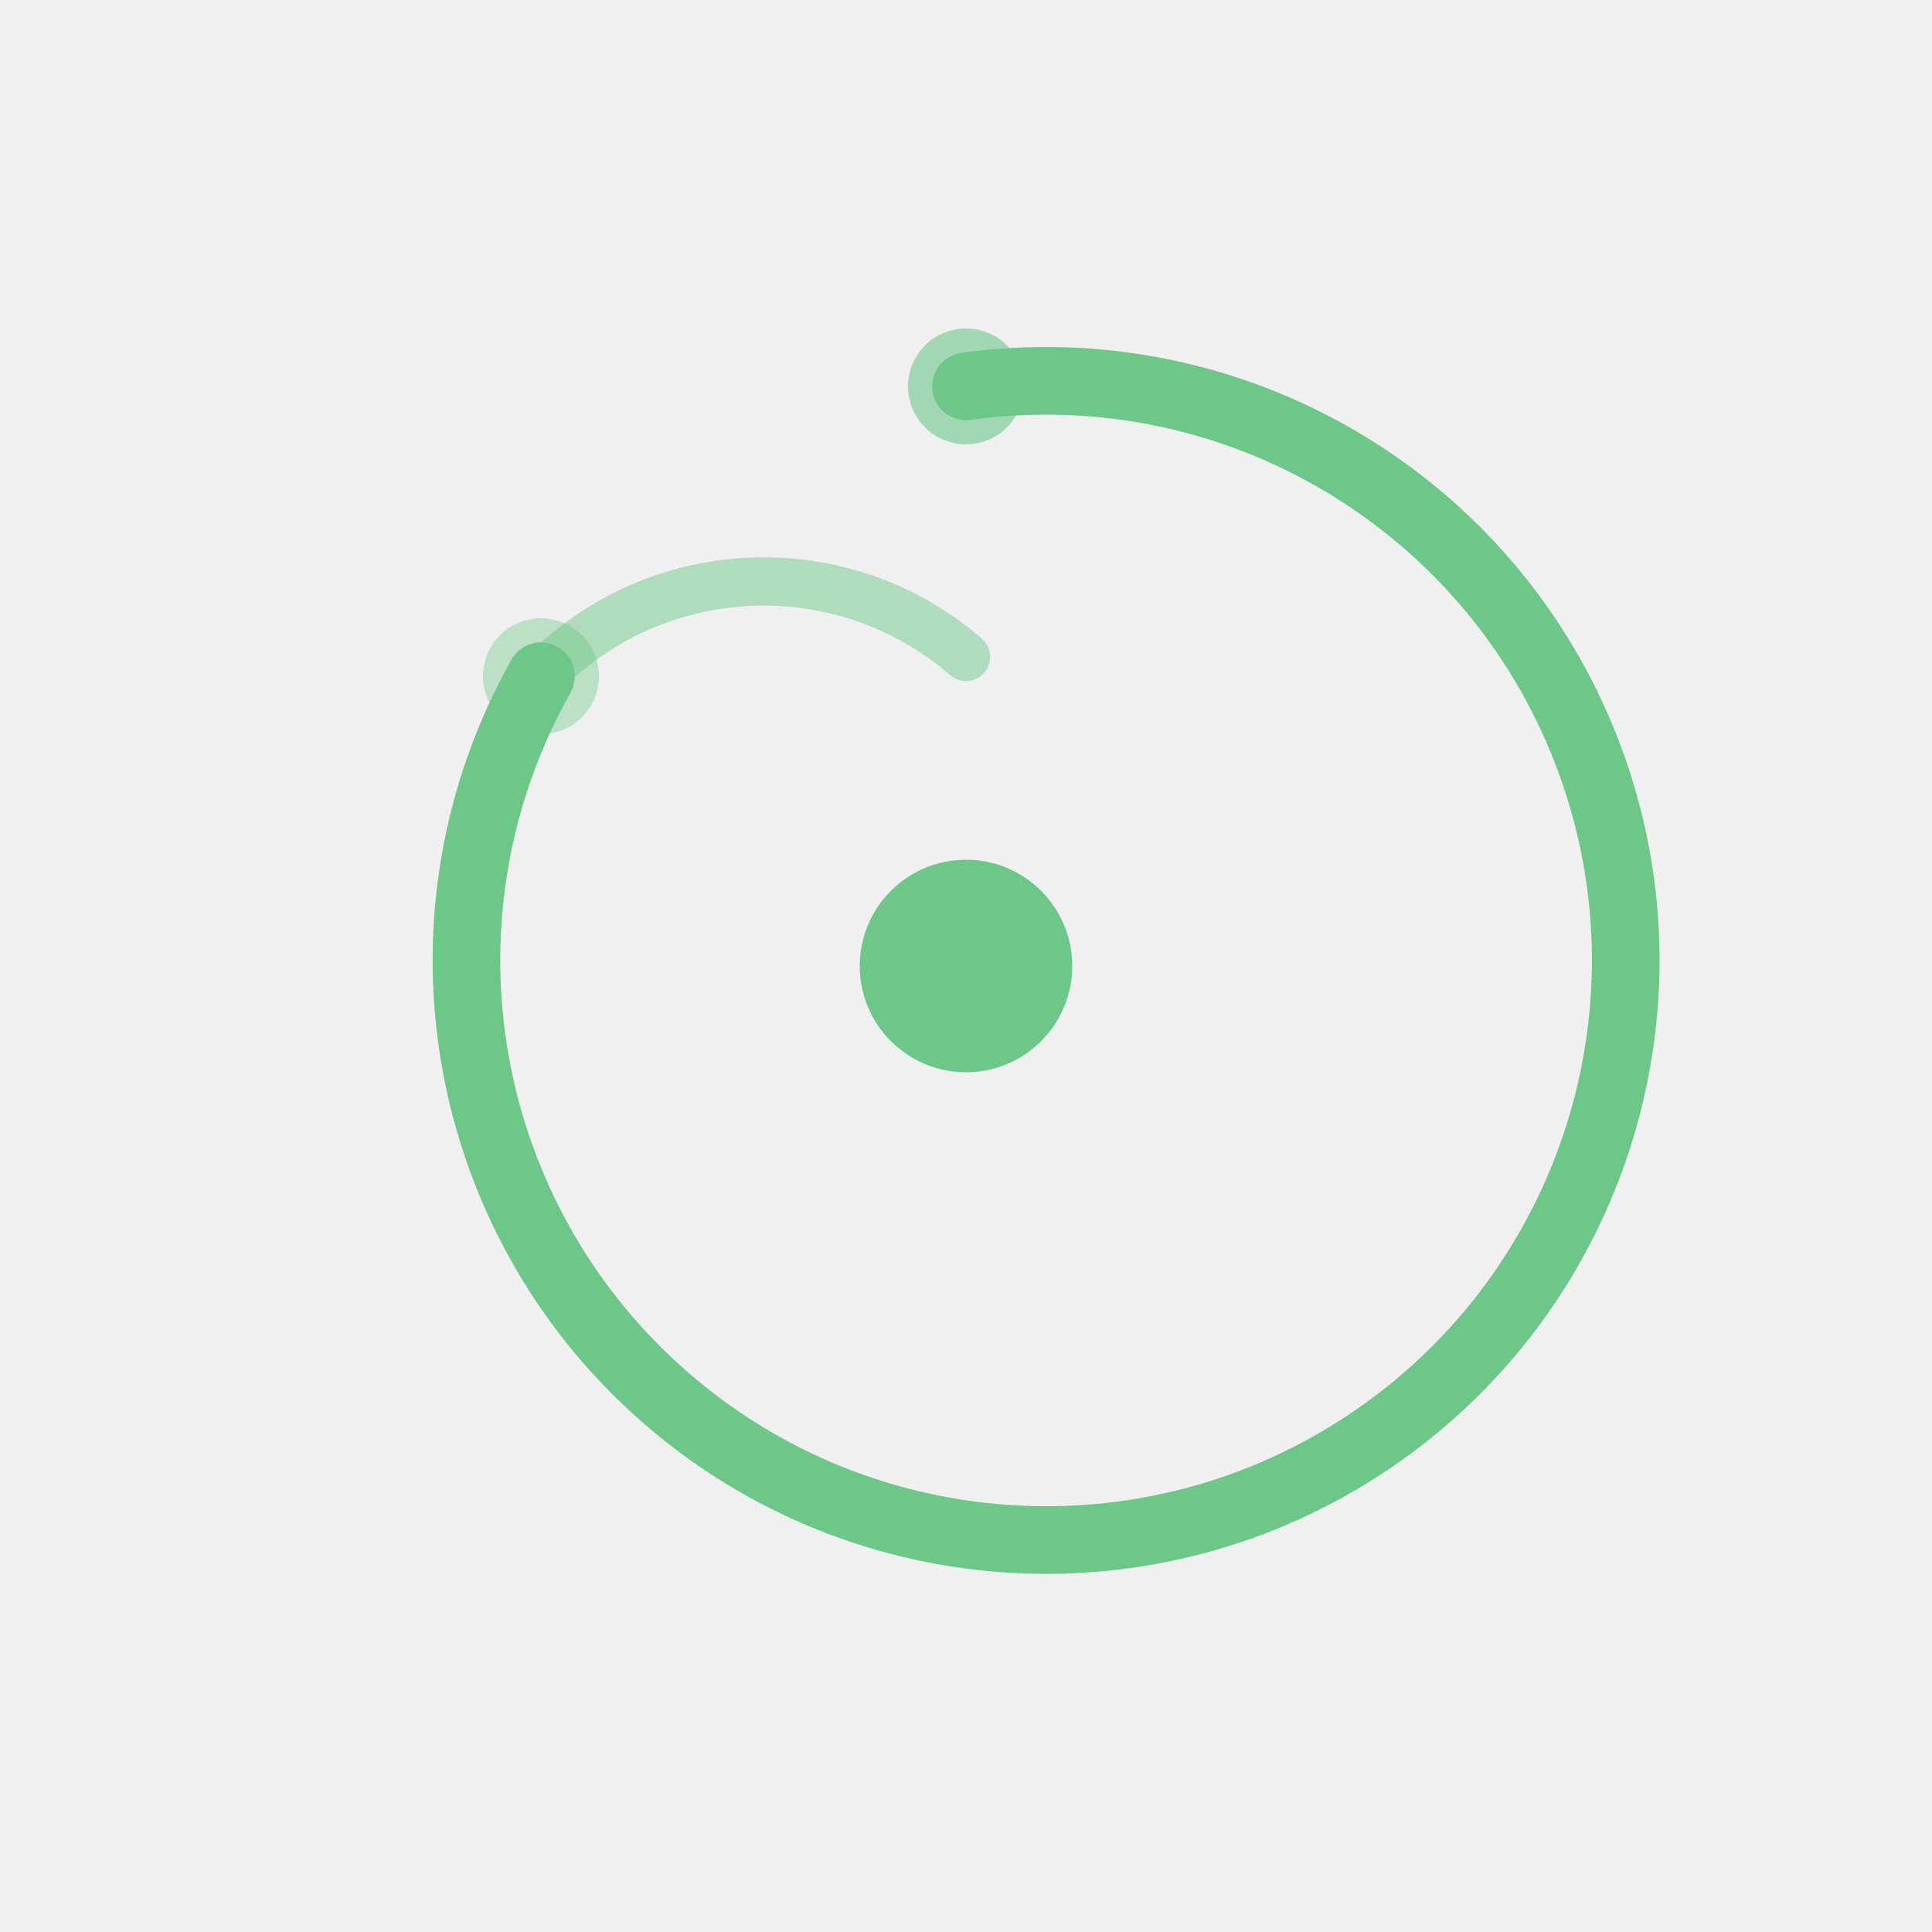
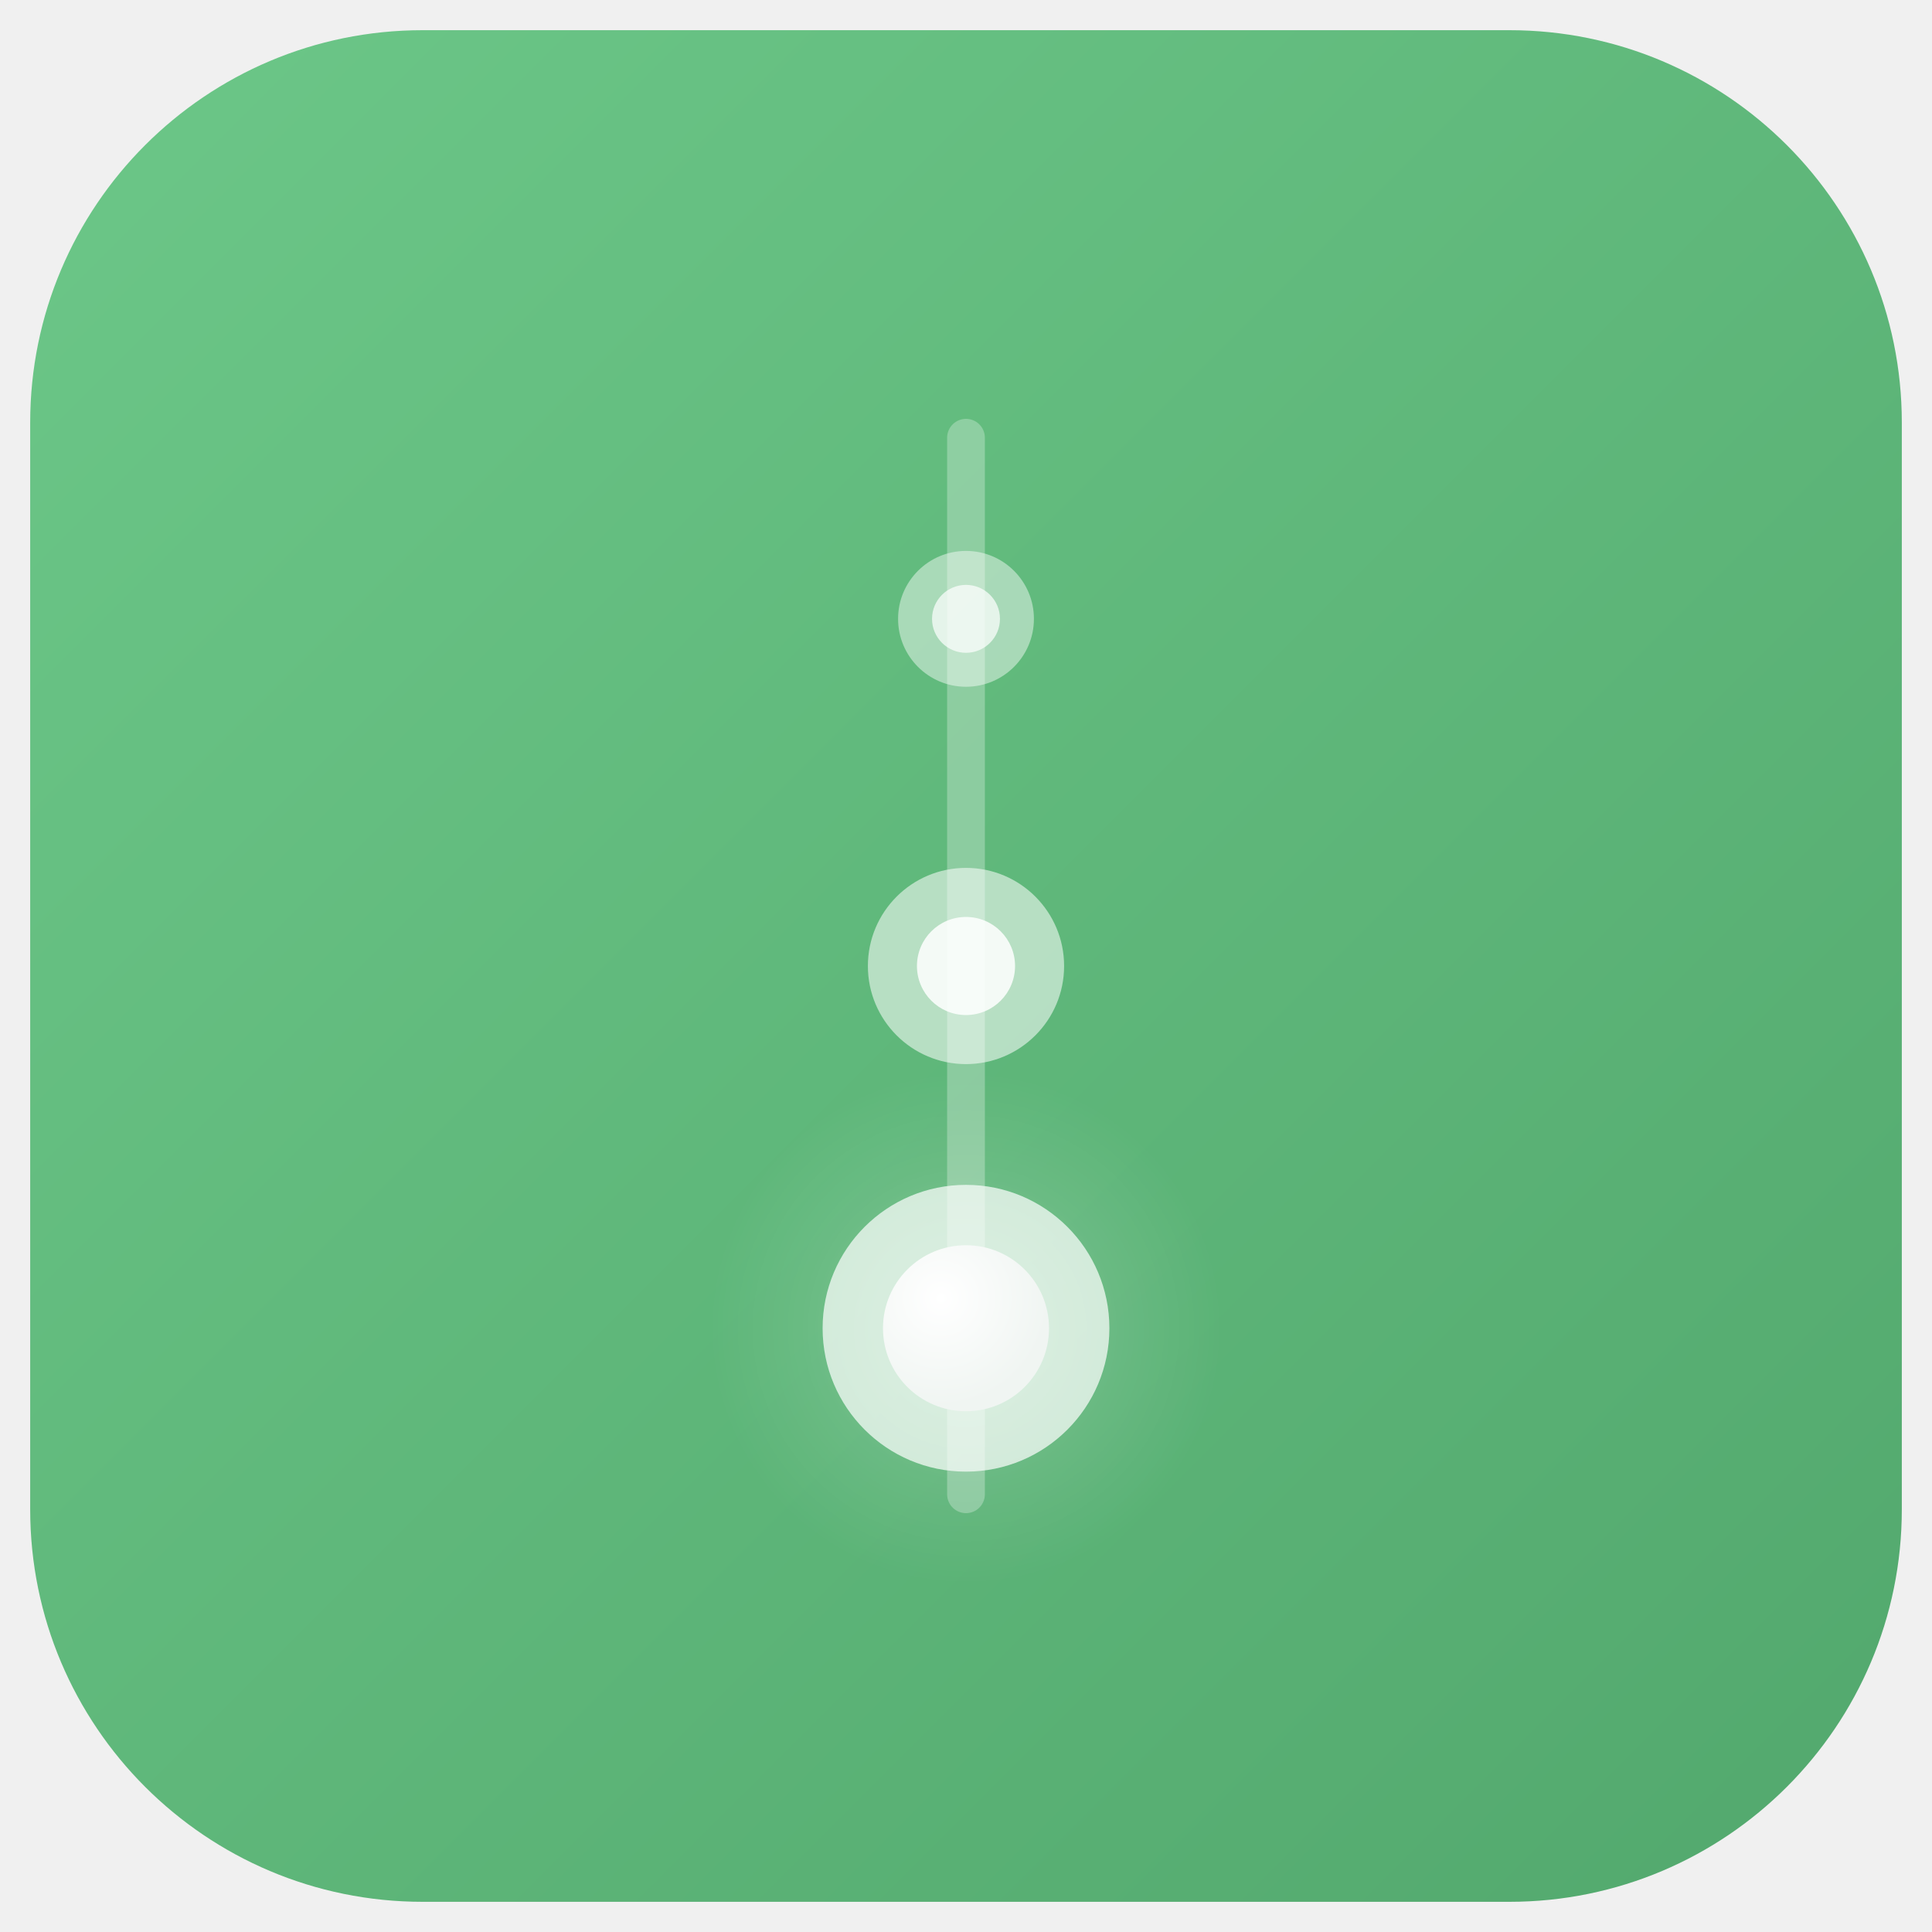
- <svg xmlns="http://www.w3.org/2000/svg" viewBox="0 0 100 100" color="#6cc788">
-   <g fill="none" stroke="#6cc788" stroke-linecap="round">
-     <path d="M 50 20 A 30 30 0 1 1 28 35" stroke-width="3.5" />
-     <path d="M 28 35 A 16 16 0 0 1 50 34" stroke-width="2.5" opacity="0.5" />
-     <circle cx="50" cy="50" r="5.5" fill="#6cc788" stroke="none" />
-     <circle cx="50" cy="20" r="3" fill="#6cc788" stroke="none" opacity="0.6" />
-     <circle cx="28" cy="35" r="3" fill="#6cc788" stroke="none" opacity="0.4" />
-   </g>
+ <svg xmlns="http://www.w3.org/2000/svg" viewBox="0 0 256 256" width="256" height="256">
+   <defs>
+     <linearGradient id="bgGrad" x1="0" y1="0" x2="1" y2="1">
+       <stop offset="0%" stop-color="#6cc788" />
+       <stop offset="100%" stop-color="#52a86d" />
+     </linearGradient>
+     <radialGradient id="glowGrad" cx="0.5" cy="0.5" r="0.5">
+       <stop offset="0%" stop-color="#FFFFFF" stop-opacity="0.30" />
+       <stop offset="60%" stop-color="#FFFFFF" stop-opacity="0.08" />
+       <stop offset="100%" stop-color="#FFFFFF" stop-opacity="0" />
+     </radialGradient>
+     <radialGradient id="dotGrad" cx="0.35" cy="0.32" r="0.65">
+       <stop offset="0%" stop-color="#FFFFFF" />
+       <stop offset="100%" stop-color="#F0F5F2" />
+     </radialGradient>
+   </defs>
+   <rect x="4" y="4" width="248" height="248" rx="52" fill="url(#bgGrad)" />
+   <line x1="128" y1="58" x2="128" y2="198" stroke="#FFFFFF" stroke-width="5" stroke-linecap="round" opacity="0.28" />
+   <circle cx="128" cy="82" r="9" fill="#FFFFFF" opacity="0.45" />
+   <circle cx="128" cy="82" r="4.5" fill="#FFFFFF" opacity="0.7" />
+   <circle cx="128" cy="128" r="13" fill="#FFFFFF" opacity="0.55" />
+   <circle cx="128" cy="128" r="6.5" fill="#FFFFFF" opacity="0.85" />
+   <circle cx="128" cy="176" r="34" fill="url(#glowGrad)" />
+   <circle cx="128" cy="176" r="19" fill="#FFFFFF" opacity="0.7" />
+   <circle cx="128" cy="176" r="11" fill="url(#dotGrad)" />
</svg>
